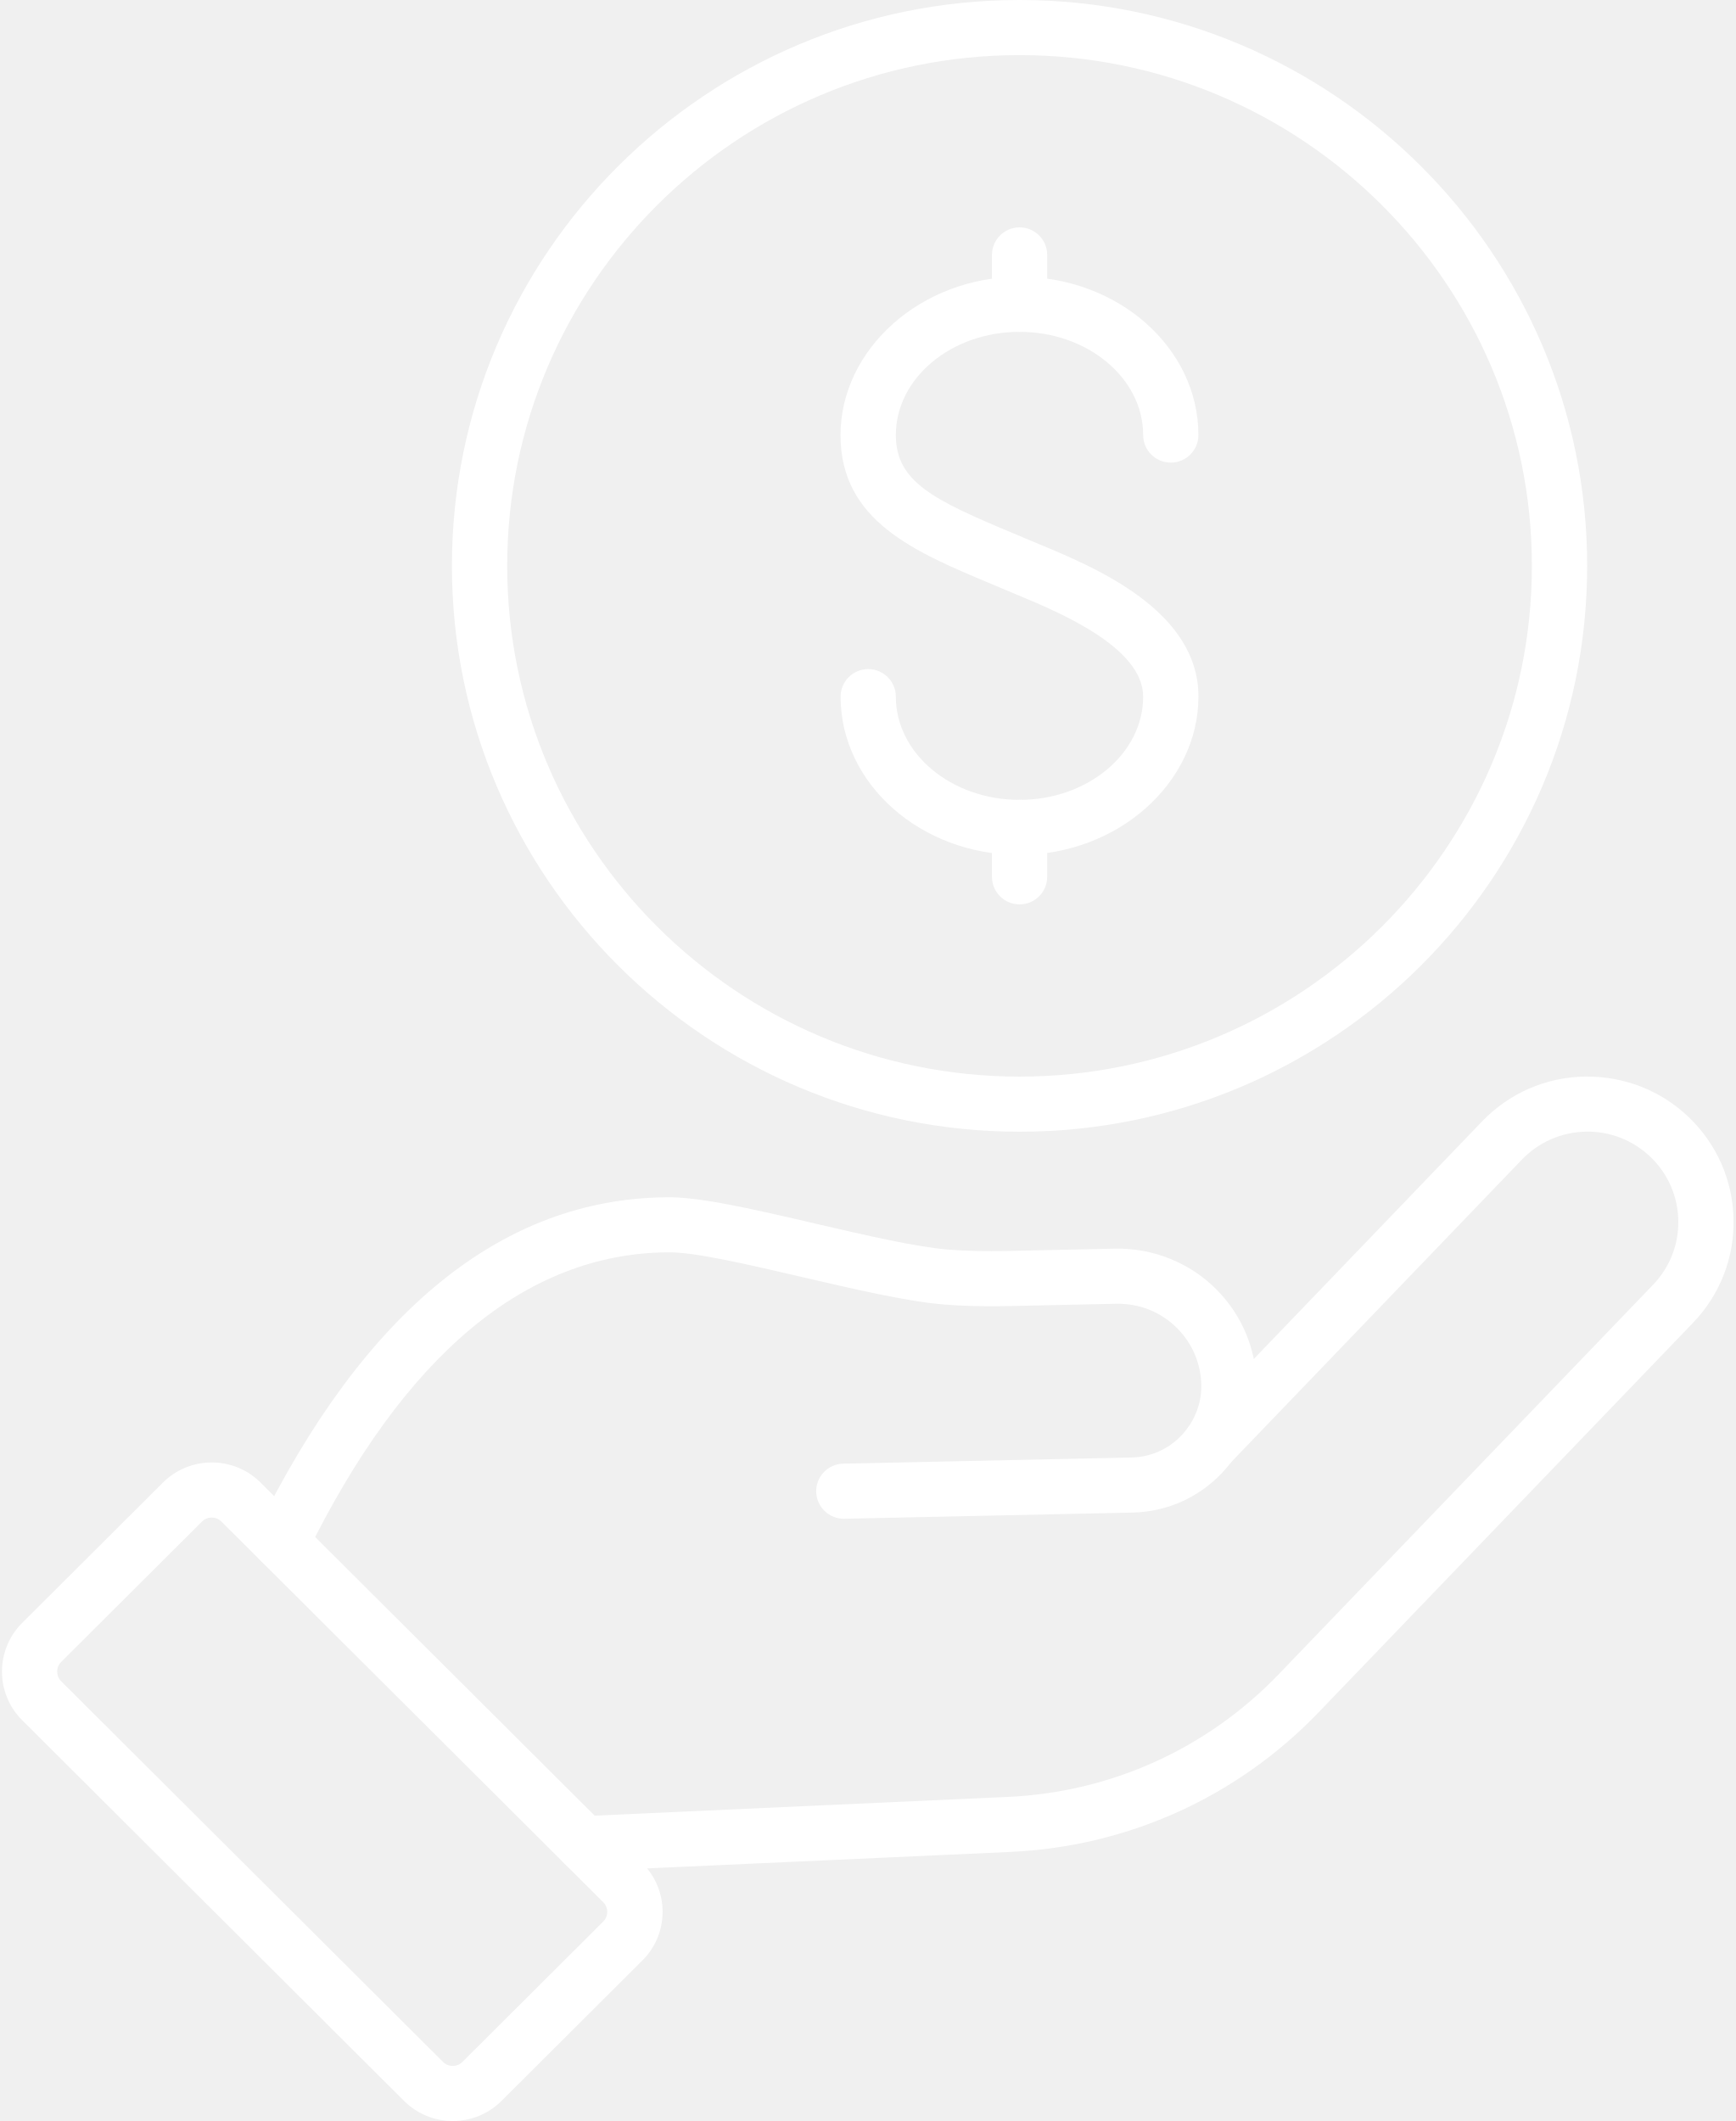
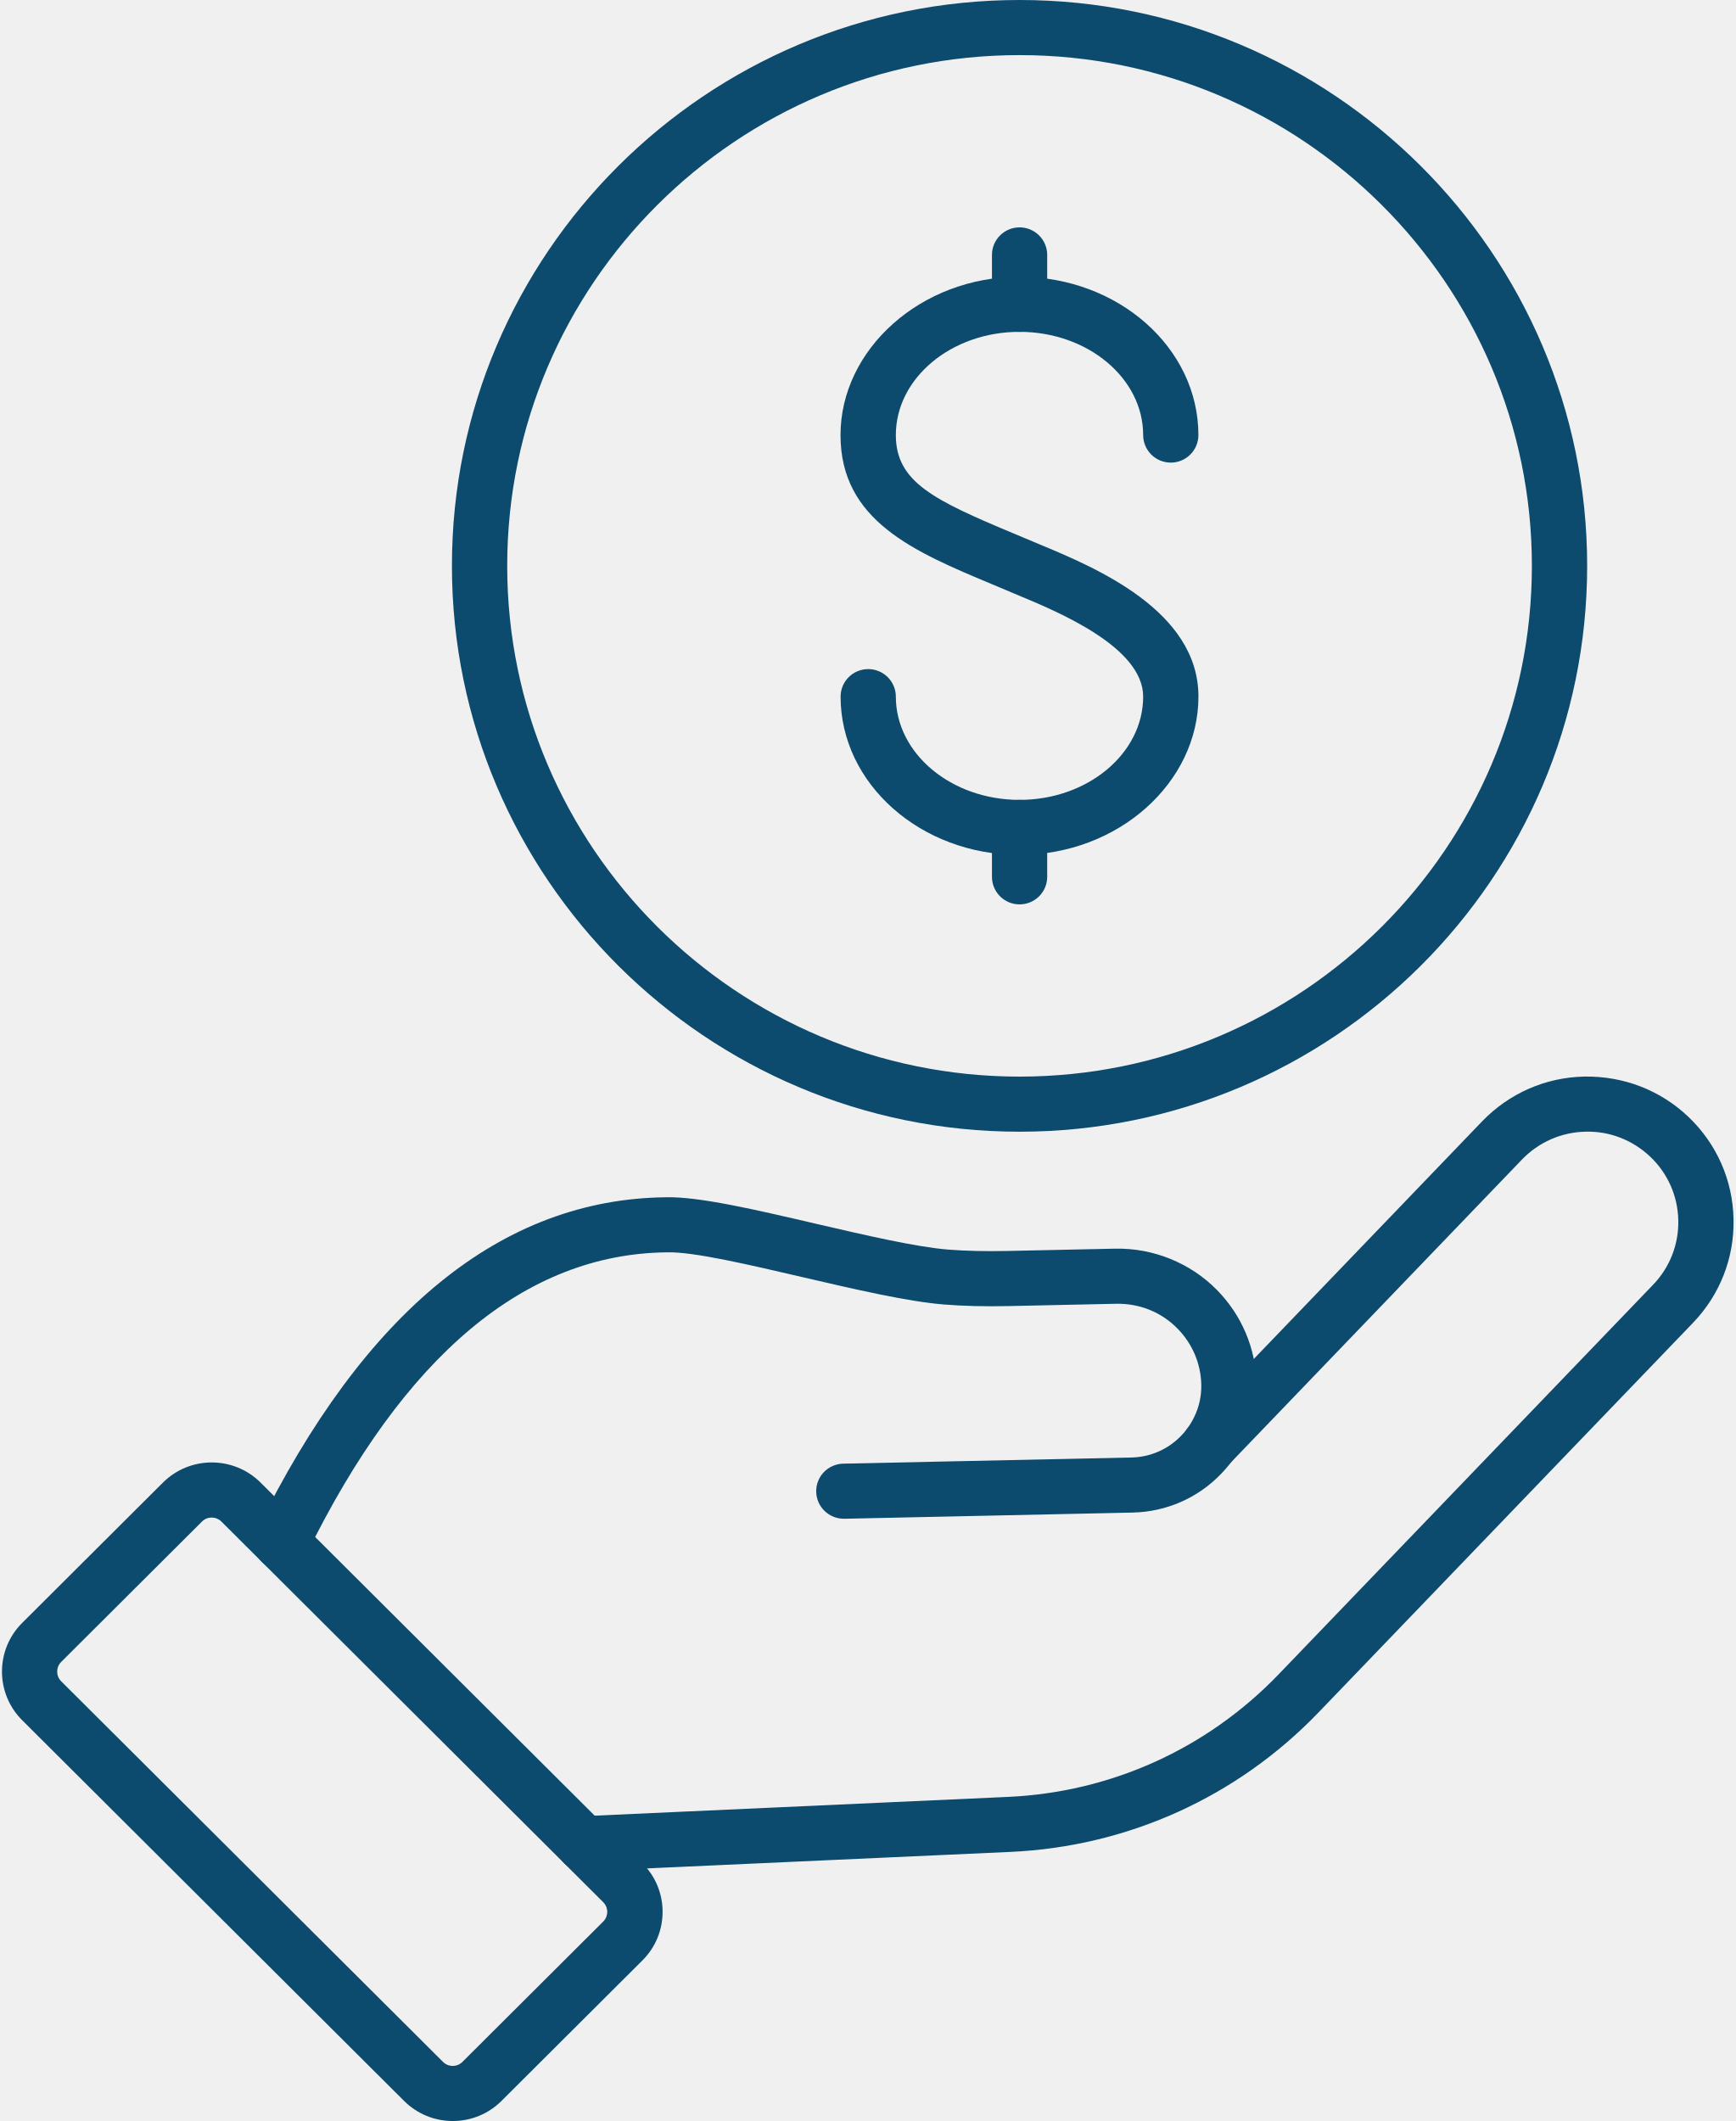
<svg xmlns="http://www.w3.org/2000/svg" width="81" height="99" viewBox="0 0 81 99" fill="none">
-   <g clip-path="url(#clip0_555_1957)">
-     <path d="M27.24 87.344C26.555 87.344 25.984 86.806 25.953 86.116C25.92 85.408 26.472 84.805 27.183 84.774L47.031 83.873C51.842 83.659 56.329 81.629 59.669 78.158L77.151 59.968C77.935 59.153 78.353 58.081 78.328 56.955C78.304 55.826 77.841 54.774 77.023 53.994C76.204 53.216 75.128 52.792 74 52.822C72.873 52.846 71.818 53.308 71.032 54.123L57.384 68.327C56.892 68.841 56.076 68.858 55.561 68.365C55.045 67.874 55.03 67.061 55.522 66.547L69.172 52.341C70.436 51.03 72.131 50.288 73.944 50.25C75.769 50.222 77.488 50.88 78.805 52.134C80.122 53.392 80.868 55.083 80.906 56.897C80.947 58.712 80.274 60.434 79.013 61.746L61.531 79.936C57.732 83.885 52.624 86.195 47.148 86.44L27.301 87.341C27.282 87.341 27.261 87.341 27.242 87.341L27.24 87.344Z" fill="white" />
-     <path d="M13.137 73.283C12.946 73.283 12.754 73.241 12.571 73.153C11.931 72.841 11.666 72.071 11.979 71.432C17.001 61.192 23.432 55.96 31.092 55.884C32.626 55.847 35.277 56.467 38.089 57.122C40.379 57.653 42.746 58.203 44.243 58.325C45.057 58.39 45.993 58.412 47.029 58.39L52.055 58.282C53.826 58.25 55.554 58.947 56.794 60.208C57.95 61.382 58.609 62.933 58.644 64.576C58.665 65.523 58.455 66.462 58.041 67.291C57.886 67.613 57.697 67.926 57.486 68.208C57.349 68.397 57.182 68.593 57 68.783C55.913 69.92 54.439 70.566 52.855 70.601L39.41 70.889C38.697 70.903 38.109 70.34 38.093 69.631C38.077 68.922 38.643 68.334 39.354 68.318L52.799 68.031C53.693 68.012 54.521 67.648 55.134 67.007C55.234 66.902 55.327 66.796 55.409 66.683C55.529 66.521 55.634 66.349 55.725 66.16C55.962 65.687 56.076 65.164 56.066 64.631C56.044 63.646 55.65 62.716 54.953 62.01C54.198 61.241 53.19 60.84 52.111 60.854L47.087 60.962C45.967 60.986 44.938 60.962 44.037 60.887C42.35 60.749 39.887 60.178 37.506 59.624C34.973 59.036 32.362 58.419 31.134 58.454C24.515 58.52 18.856 63.268 14.297 72.562C14.073 73.019 13.614 73.283 13.137 73.283Z" fill="white" />
-     <path d="M21.132 99C20.272 99 19.464 98.666 18.856 98.06L1.033 80.291C-0.221 79.039 -0.221 77.005 1.033 75.753L7.607 69.199C8.862 67.949 10.903 67.949 12.159 69.199L29.981 86.968C30.589 87.574 30.924 88.38 30.924 89.237C30.924 90.094 30.589 90.9 29.981 91.506L23.408 98.06C22.8 98.666 21.993 99 21.132 99ZM9.881 70.833C9.717 70.833 9.554 70.894 9.428 71.019L2.855 77.573C2.606 77.822 2.607 78.226 2.855 78.475L20.678 96.243C20.84 96.405 21.03 96.43 21.13 96.43C21.23 96.43 21.418 96.405 21.581 96.243L28.154 89.69C28.316 89.528 28.341 89.338 28.341 89.239C28.341 89.14 28.316 88.952 28.154 88.788L10.332 71.019C10.207 70.896 10.043 70.833 9.879 70.833H9.881Z" fill="white" />
-     <path d="M47.583 39.905C42.979 39.905 39.232 36.591 39.232 32.516C39.232 31.805 39.81 31.231 40.521 31.231C41.232 31.231 41.81 31.807 41.81 32.516C41.81 35.173 44.399 37.335 47.582 37.335C50.764 37.335 53.353 35.173 53.353 32.516C53.353 30.212 49.41 28.57 47.515 27.781L46.289 27.265C42.657 25.745 39.228 24.306 39.228 20.308C39.228 16.309 42.975 12.919 47.58 12.919C52.184 12.919 55.931 16.233 55.931 20.308C55.931 21.018 55.353 21.593 54.642 21.593C53.931 21.593 53.353 21.017 53.353 20.308C53.353 17.65 50.764 15.489 47.582 15.489C44.399 15.489 41.81 17.65 41.81 20.308C41.81 22.5 43.59 23.343 47.29 24.893L48.511 25.405C51.105 26.485 55.933 28.496 55.933 32.512C55.933 36.528 52.186 39.902 47.582 39.902L47.583 39.905Z" fill="white" />
-     <path d="M47.585 42.213C46.872 42.213 46.296 41.636 46.296 40.927V38.618C46.296 37.908 46.874 37.333 47.585 37.333C48.296 37.333 48.874 37.909 48.874 38.618V40.927C48.874 41.638 48.296 42.213 47.585 42.213Z" fill="white" />
-     <path d="M47.585 15.492C46.872 15.492 46.296 14.916 46.296 14.207V11.898C46.296 11.188 46.874 10.613 47.585 10.613C48.296 10.613 48.874 11.189 48.874 11.898V14.207C48.874 14.918 48.296 15.492 47.585 15.492Z" fill="white" />
-     <path d="M47.583 52.824C32.977 52.824 21.092 40.976 21.092 26.412C21.092 11.848 32.977 0 47.583 0C62.19 0 74.075 11.848 74.075 26.412C74.075 40.976 62.192 52.824 47.583 52.824ZM47.583 2.572C34.399 2.572 23.672 13.267 23.672 26.412C23.672 39.557 34.399 50.252 47.583 50.252C60.768 50.252 71.495 39.557 71.495 26.412C71.495 13.267 60.768 2.572 47.583 2.572Z" fill="white" />
+   <g clip-path="url(#clip0_941_174)">
+     <path d="M27.24 87.344C26.555 87.344 25.984 86.806 25.953 86.116C25.92 85.408 26.472 84.805 27.183 84.774L47.031 83.873C51.842 83.659 56.329 81.629 59.669 78.158L77.151 59.968C77.935 59.153 78.353 58.081 78.328 56.955C78.304 55.826 77.841 54.774 77.023 53.994C76.204 53.216 75.128 52.792 74 52.822C72.873 52.846 71.818 53.308 71.032 54.123L57.384 68.327C56.892 68.841 56.076 68.858 55.561 68.365C55.045 67.874 55.03 67.061 55.522 66.547L69.172 52.341C70.436 51.03 72.131 50.288 73.944 50.25C75.769 50.222 77.488 50.88 78.805 52.134C80.122 53.392 80.868 55.083 80.906 56.897C80.947 58.712 80.274 60.434 79.013 61.746L61.531 79.936C57.732 83.885 52.624 86.195 47.148 86.44L27.301 87.341C27.282 87.341 27.261 87.341 27.242 87.341L27.24 87.344Z" fill="#0C4A6E" />
+     <path d="M13.137 73.283C12.946 73.283 12.754 73.241 12.571 73.153C11.931 72.841 11.666 72.071 11.979 71.432C17.001 61.192 23.432 55.96 31.092 55.884C32.626 55.847 35.277 56.467 38.089 57.122C40.379 57.653 42.746 58.203 44.243 58.325C45.057 58.39 45.993 58.412 47.029 58.39L52.055 58.282C53.826 58.25 55.554 58.947 56.794 60.208C57.95 61.382 58.609 62.933 58.644 64.576C58.665 65.523 58.455 66.462 58.041 67.291C57.886 67.613 57.697 67.926 57.486 68.208C57.349 68.397 57.182 68.593 57 68.783C55.913 69.92 54.439 70.566 52.855 70.601L39.41 70.889C38.697 70.903 38.109 70.34 38.093 69.631C38.077 68.922 38.643 68.334 39.354 68.318L52.799 68.031C53.693 68.012 54.521 67.648 55.134 67.007C55.234 66.902 55.327 66.796 55.409 66.683C55.529 66.521 55.634 66.349 55.725 66.16C55.962 65.687 56.076 65.164 56.066 64.631C56.044 63.646 55.65 62.716 54.953 62.01C54.198 61.241 53.19 60.84 52.111 60.854L47.087 60.962C45.967 60.986 44.938 60.962 44.037 60.887C42.35 60.749 39.887 60.178 37.506 59.624C34.973 59.036 32.362 58.419 31.134 58.454C24.515 58.52 18.856 63.268 14.297 72.562C14.073 73.019 13.614 73.283 13.137 73.283Z" fill="#0C4A6E" />
+     <path d="M21.132 99C20.272 99 19.464 98.666 18.856 98.06L1.033 80.291C-0.221 79.039 -0.221 77.005 1.033 75.753L7.607 69.199C8.862 67.949 10.903 67.949 12.159 69.199L29.981 86.968C30.589 87.574 30.924 88.38 30.924 89.237C30.924 90.094 30.589 90.9 29.981 91.506L23.408 98.06C22.8 98.666 21.993 99 21.132 99ZM9.881 70.833C9.717 70.833 9.554 70.894 9.428 71.019L2.855 77.573C2.606 77.822 2.607 78.226 2.855 78.475L20.678 96.243C20.84 96.405 21.03 96.43 21.13 96.43C21.23 96.43 21.418 96.405 21.581 96.243L28.154 89.69C28.316 89.528 28.341 89.338 28.341 89.239C28.341 89.14 28.316 88.952 28.154 88.788L10.332 71.019C10.207 70.896 10.043 70.833 9.879 70.833H9.881Z" fill="#0C4A6E" />
+     <path d="M47.583 39.905C42.979 39.905 39.232 36.591 39.232 32.516C39.232 31.805 39.81 31.231 40.521 31.231C41.232 31.231 41.81 31.807 41.81 32.516C41.81 35.173 44.399 37.335 47.582 37.335C50.764 37.335 53.353 35.173 53.353 32.516C53.353 30.212 49.41 28.57 47.515 27.781L46.289 27.265C42.657 25.745 39.228 24.306 39.228 20.308C39.228 16.309 42.975 12.919 47.58 12.919C52.184 12.919 55.931 16.233 55.931 20.308C55.931 21.018 55.353 21.593 54.642 21.593C53.931 21.593 53.353 21.017 53.353 20.308C53.353 17.65 50.764 15.489 47.582 15.489C44.399 15.489 41.81 17.65 41.81 20.308C41.81 22.5 43.59 23.343 47.29 24.893L48.511 25.405C51.105 26.485 55.933 28.496 55.933 32.512C55.933 36.528 52.186 39.902 47.582 39.902L47.583 39.905Z" fill="#0C4A6E" />
+     <path d="M47.585 42.213C46.872 42.213 46.296 41.636 46.296 40.927V38.618C46.296 37.908 46.874 37.333 47.585 37.333C48.296 37.333 48.874 37.909 48.874 38.618V40.927C48.874 41.638 48.296 42.213 47.585 42.213Z" fill="#0C4A6E" />
+     <path d="M47.585 15.492C46.872 15.492 46.296 14.916 46.296 14.207V11.898C46.296 11.188 46.874 10.613 47.585 10.613C48.296 10.613 48.874 11.189 48.874 11.898V14.207C48.874 14.918 48.296 15.492 47.585 15.492Z" fill="#0C4A6E" />
+     <path d="M47.583 52.824C32.977 52.824 21.092 40.976 21.092 26.412C21.092 11.848 32.977 0 47.583 0C62.19 0 74.075 11.848 74.075 26.412C74.075 40.976 62.192 52.824 47.583 52.824ZM47.583 2.572C34.399 2.572 23.672 13.267 23.672 26.412C23.672 39.557 34.399 50.252 47.583 50.252C60.768 50.252 71.495 39.557 71.495 26.412C71.495 13.267 60.768 2.572 47.583 2.572Z" fill="#0C4A6E" />
  </g>
  <defs>
-     <clipPath id="clip0_555_1957">
+     <clipPath id="clip0_941_174">
      <rect width="80.816" height="99" fill="white" transform="translate(0.0917969)" />
    </clipPath>
  </defs>
</svg>
